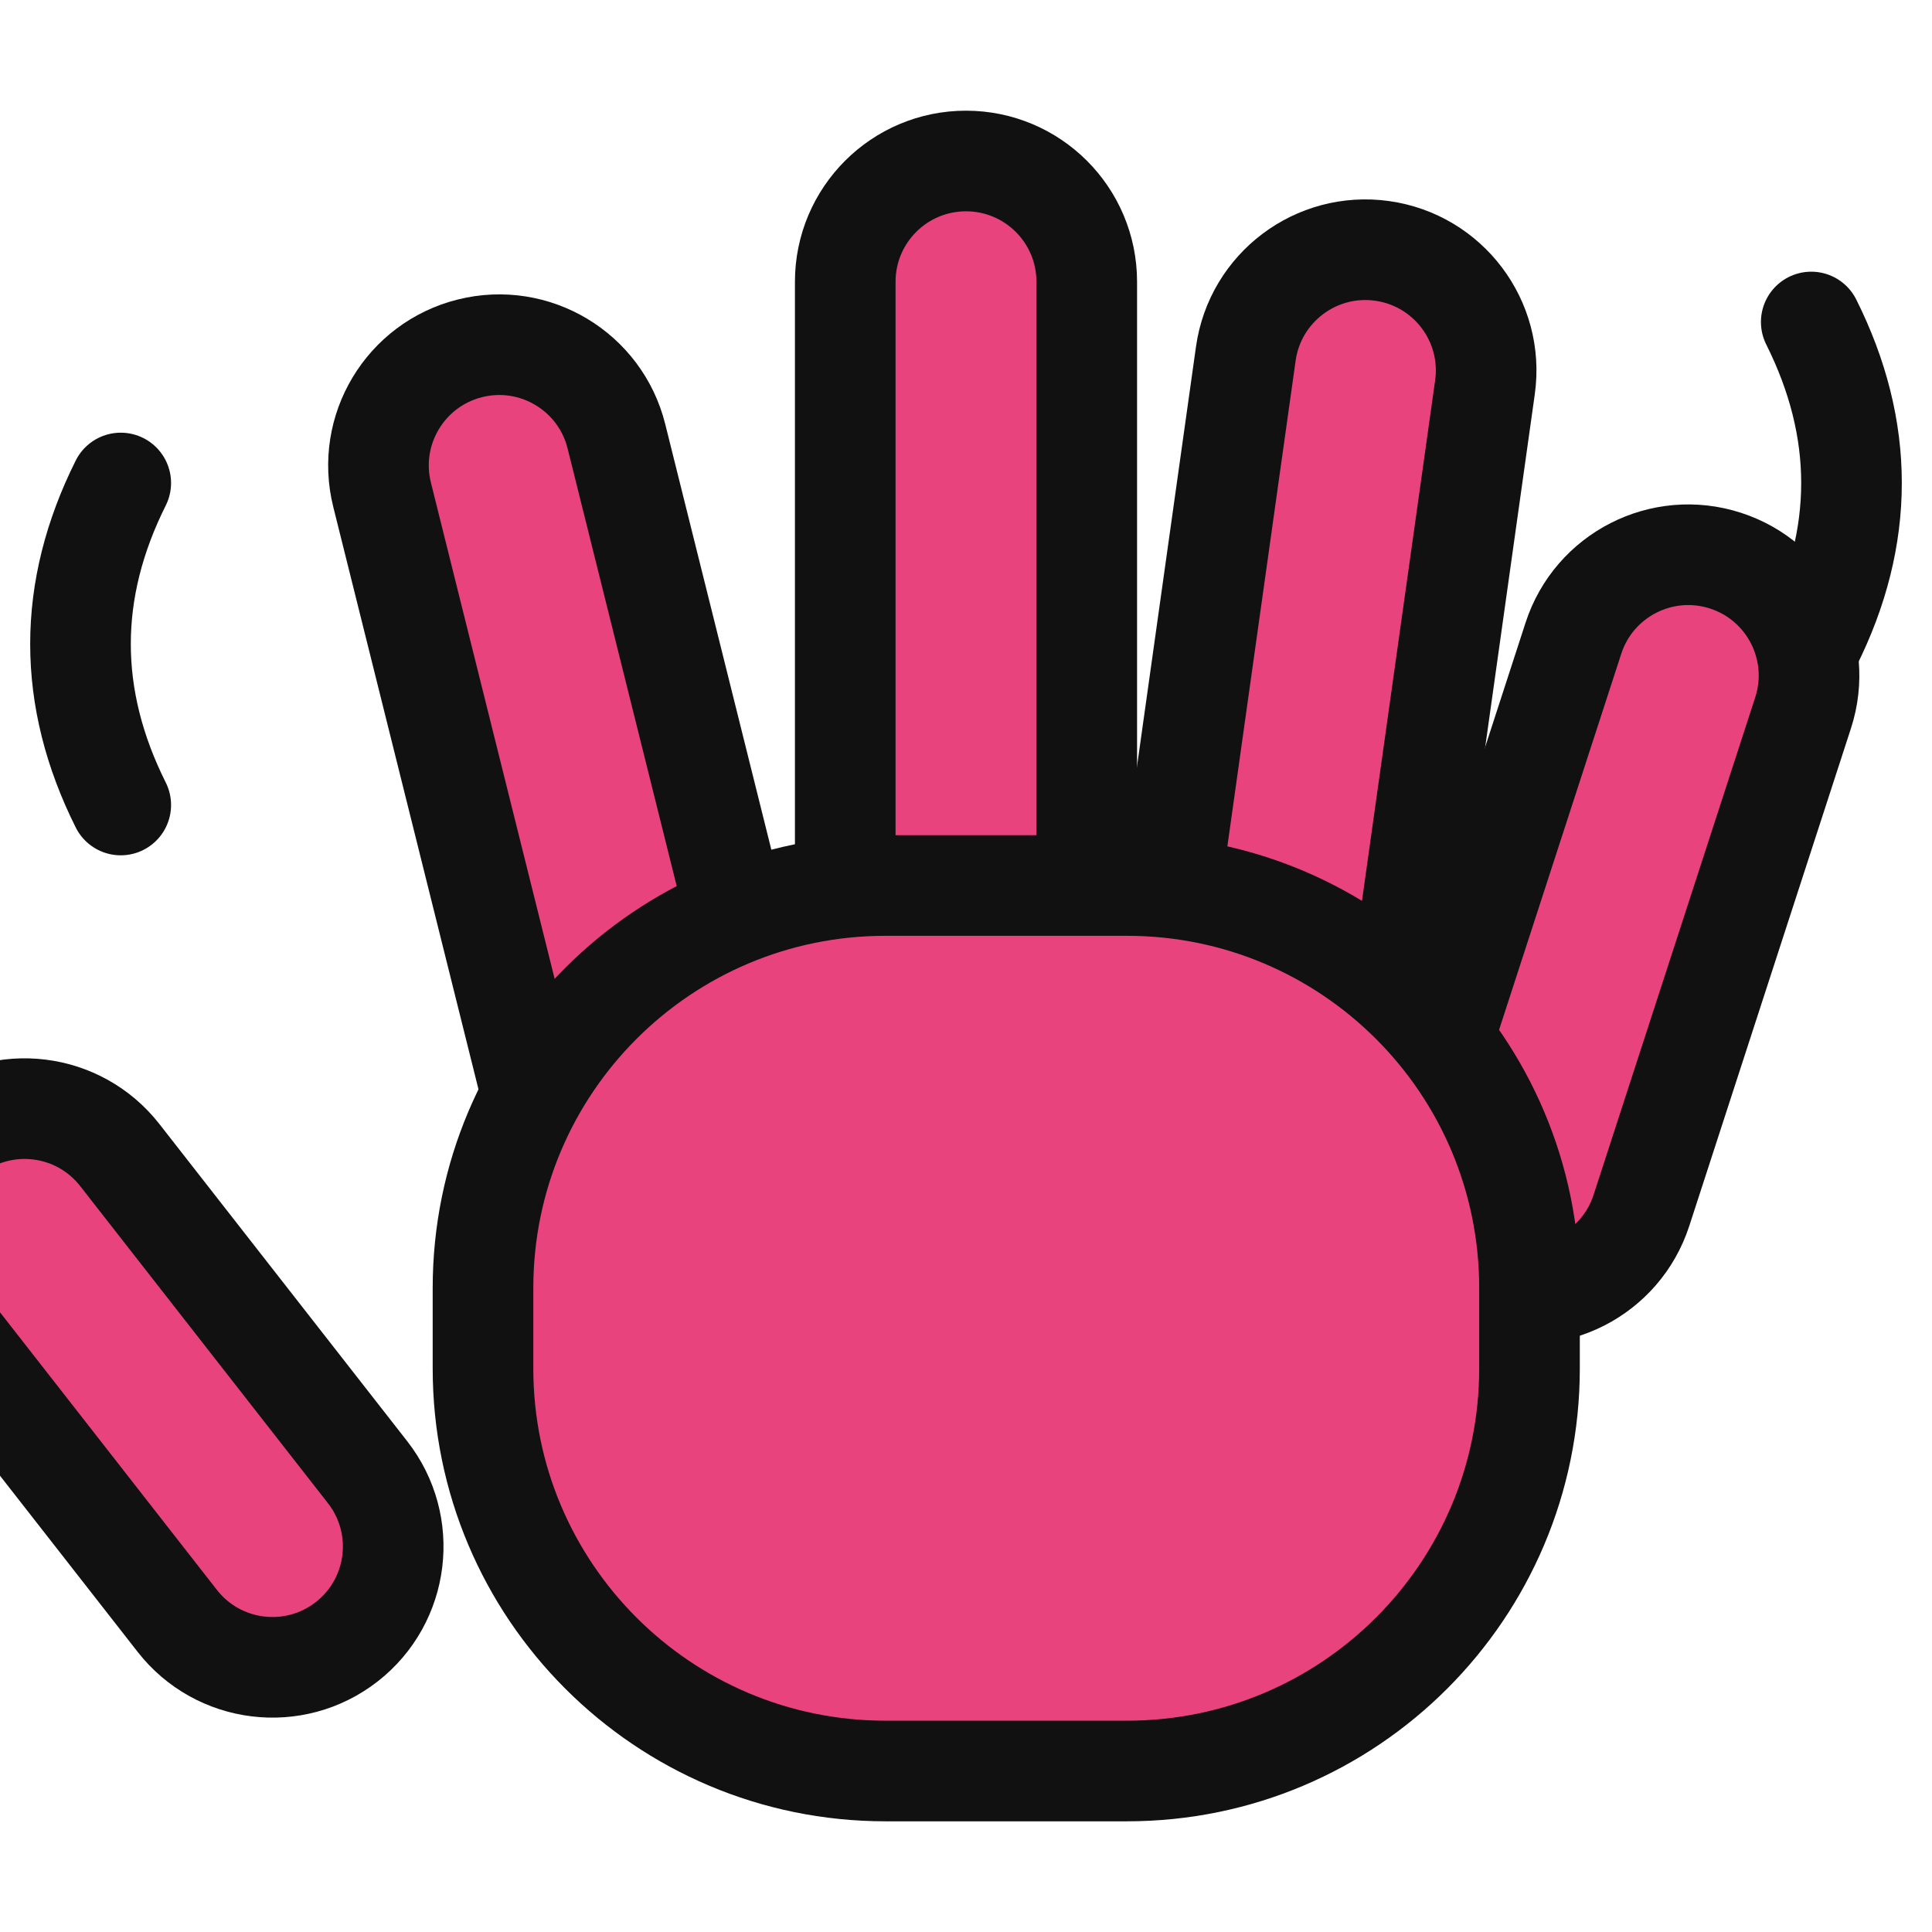
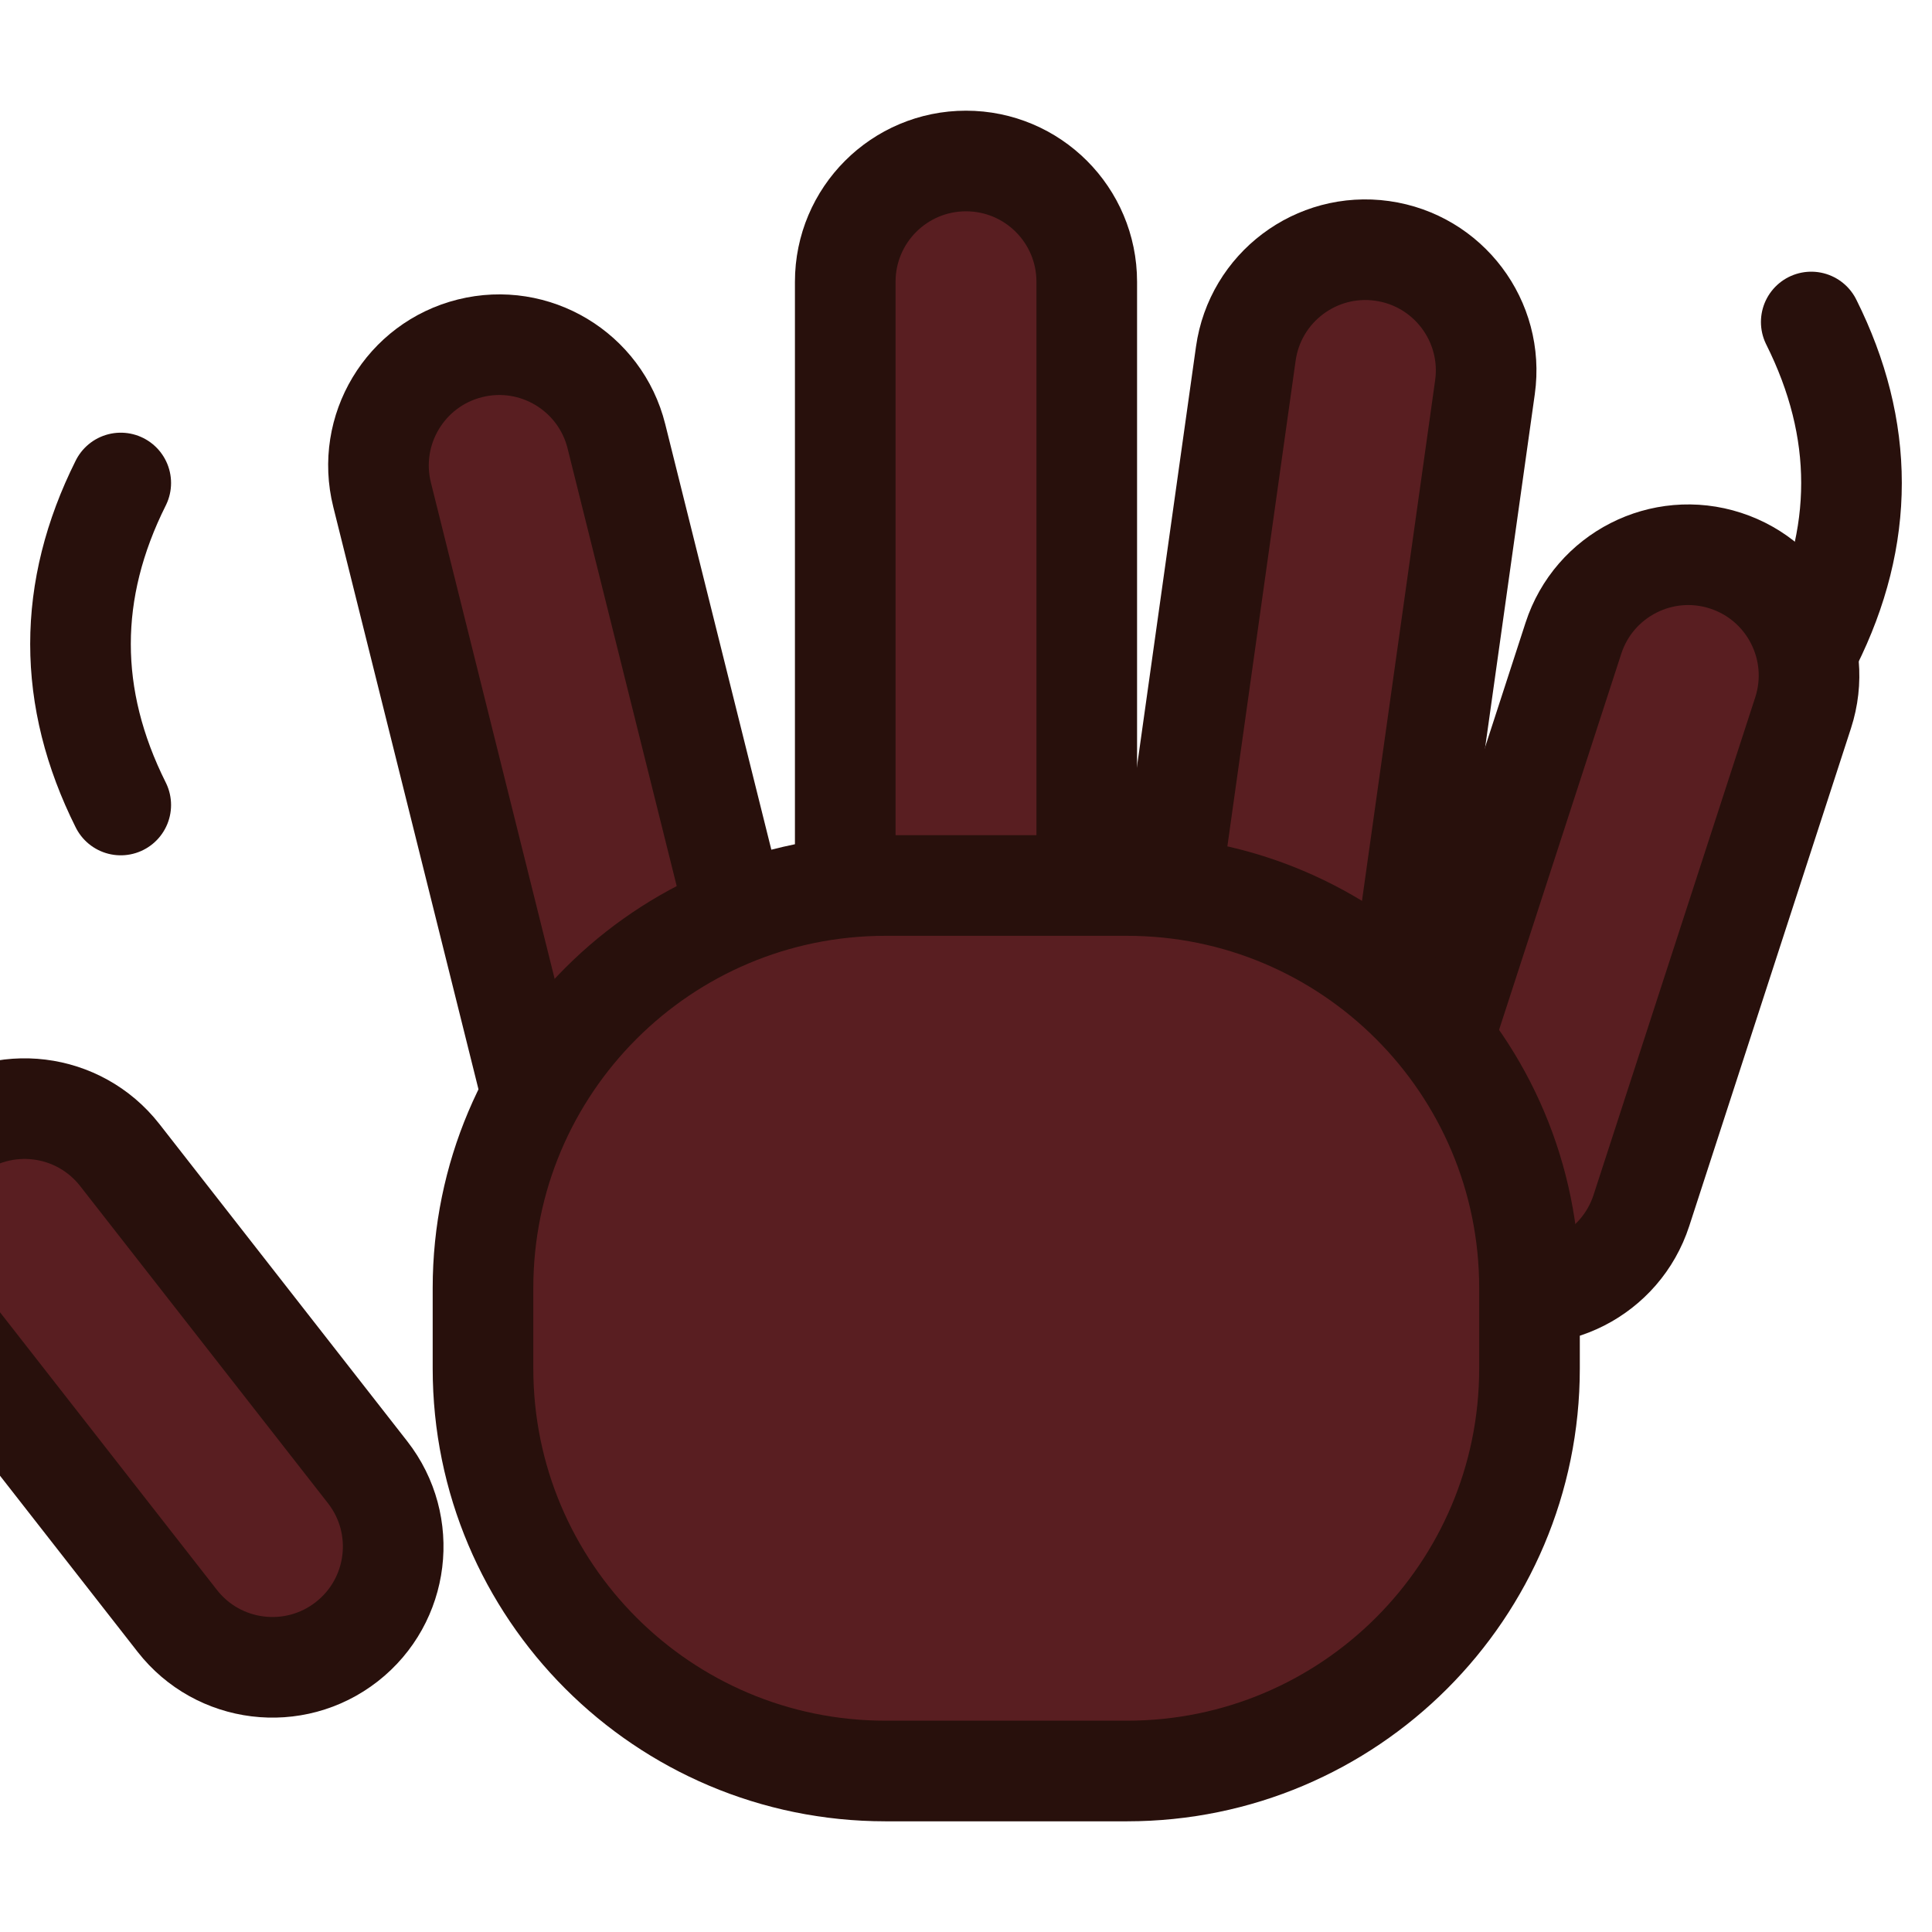
<svg xmlns="http://www.w3.org/2000/svg" width="48" height="48" viewBox="0 0 48 48">
-   <g fill="#E9437E" stroke="#111" stroke-width="2.5" stroke-linejoin="round" stroke-linecap="round">
+   <g fill="#591E21" stroke="#28100C" stroke-width="2.5" stroke-linejoin="round" stroke-linecap="round">
    <rect x="14" y="8" width="6" height="22" rx="3" transform="rotate(-14 17 30)" />
    <rect x="21" y="4" width="6" height="26" rx="3" />
    <rect x="28" y="6" width="6" height="24" rx="3" transform="rotate(8 31 30)" />
    <rect x="34" y="13" width="6" height="19" rx="3" transform="rotate(18 37 32)" />
    <rect x="5" y="25" width="6" height="16" rx="3" transform="rotate(-38 8 40)" />
    <rect x="12" y="22" width="26" height="22" rx="10" />
  </g>
-   <path d="M3 12q-2 4 0 8M45 8q2 4 0 8" stroke="#111" stroke-width="2.5" fill="none" stroke-linecap="round" />
+   <path d="M3 12q-2 4 0 8M45 8q2 4 0 8" stroke="#28100C" stroke-width="2.5" fill="none" stroke-linecap="round" />
</svg>
